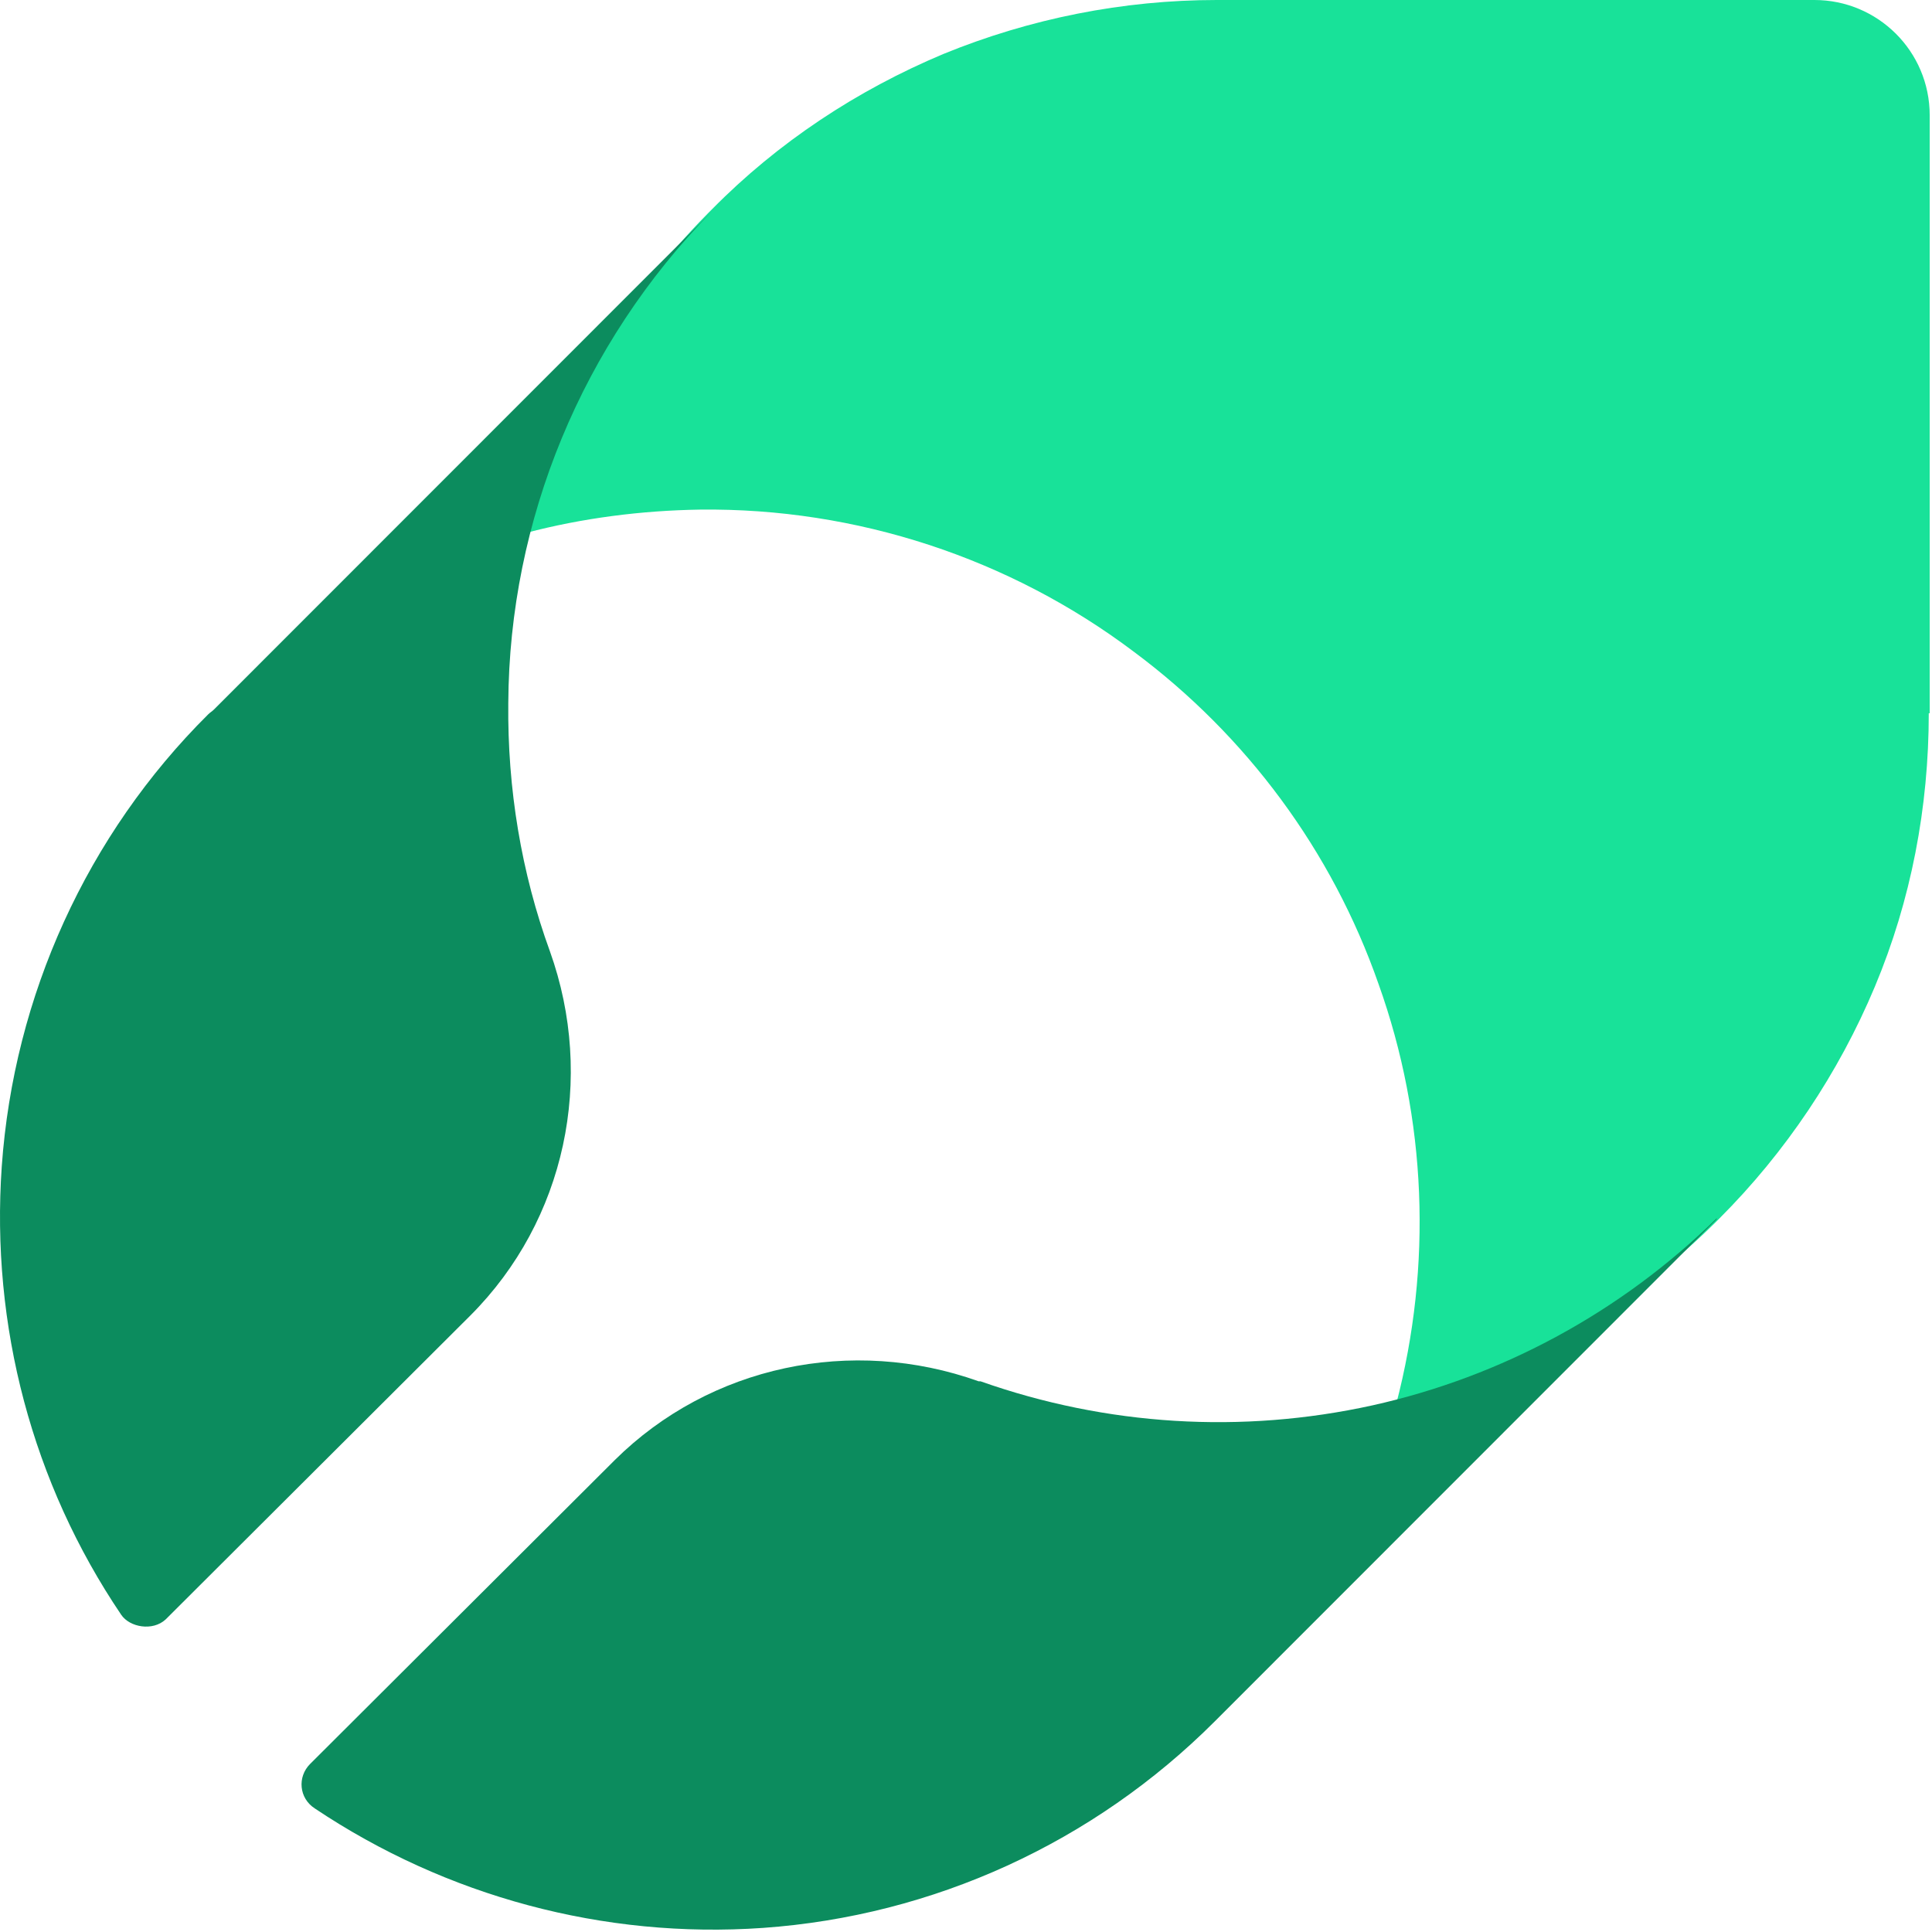
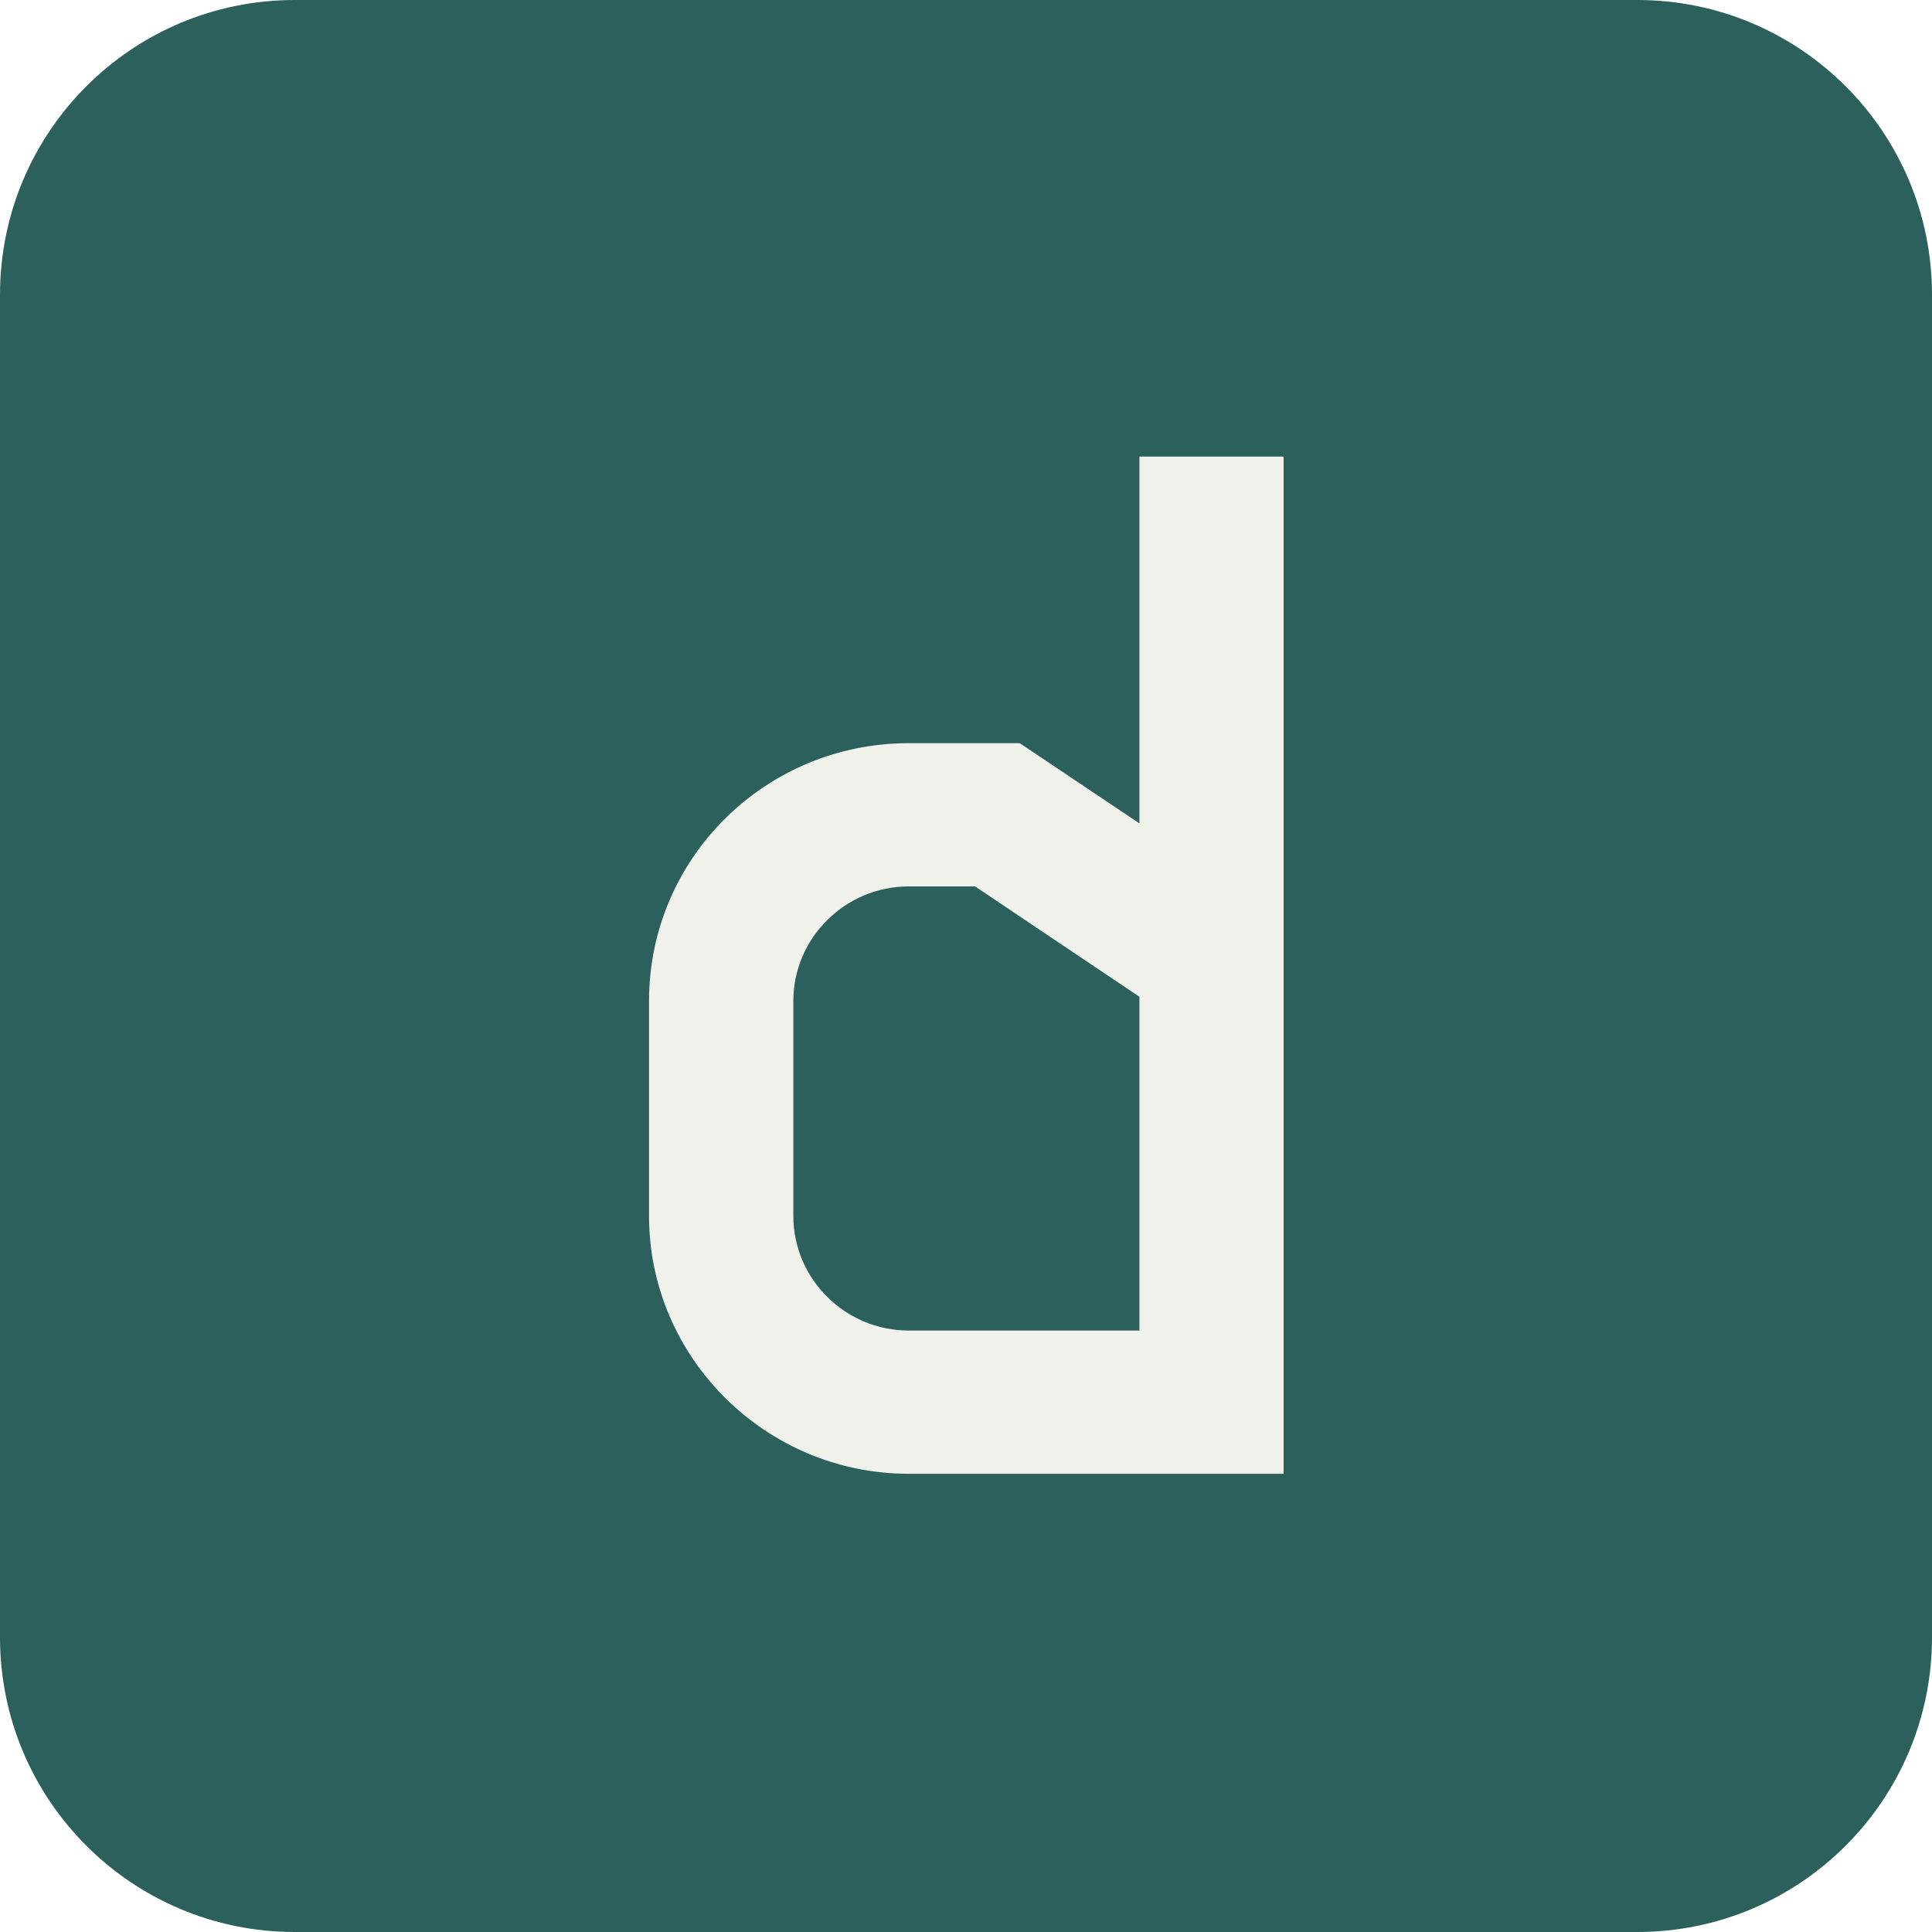
- <svg xmlns="http://www.w3.org/2000/svg" width="502" height="502" viewBox="0 0 502 502" fill="none">
-   <path d="M501.402 185.33V29.962C501.402 13.29 487.876 0 471.453 0H316.156C291.763 0 267.611 4.832 245.15 14.014C222.689 23.438 202.16 36.969 185.012 54.367L183.804 55.575C161.101 78.53 144.92 107.042 136.708 138.454C151.441 134.588 166.656 132.655 181.871 132.413C222.447 131.93 262.298 144.978 294.661 169.383C323.885 191.13 346.104 221.092 358.18 255.645C370.739 290.681 372.188 328.859 362.769 364.862C393.925 356.647 422.666 340.457 445.611 317.744L446.818 316.536C463.966 299.38 477.732 278.841 487.151 256.37C496.571 233.898 501.16 209.735 501.16 185.33H501.402Z" fill="#18E299" />
-   <path d="M132.071 182.706C132.312 135.044 151.32 89.307 184.764 55.125L55.557 184.391C55.076 184.873 54.594 185.113 54.113 185.595C22.593 216.888 3.586 258.774 0.458 303.066C-2.43 344.47 8.397 385.392 31.496 419.575C33.699 422.835 39.677 423.907 43.046 420.778L122.206 341.822C146.989 317.028 154.689 280.198 142.899 247.219C135.44 226.758 131.831 204.852 132.071 182.706Z" fill="#0C8C5E" />
-   <path d="M446.067 316.547C421.284 340.86 390.245 357.71 356.56 365.172C322.634 372.635 287.506 370.468 254.783 358.914C254.783 358.914 254.542 358.914 254.301 358.914C221.338 347.118 184.525 354.821 159.742 379.375L80.581 458.331C77.212 461.701 77.694 467.238 81.784 469.885C115.95 492.754 156.855 503.827 198.24 500.938C242.512 497.809 284.137 478.792 315.656 447.258L316.859 446.054L446.067 316.788V316.547Z" fill="#0C8C5E" />
+ <svg xmlns="http://www.w3.org/2000/svg" width="236" height="236" viewBox="0 0 236 236" role="img" aria-label="Dash.fi app icon">
+   <rect width="236" height="236" rx="36" fill="#2B605C" />
+   <g fill="#FAF8F1" opacity="0.95">
+     <path d="m79.281 148.527v-26.246c0-17.497 14.276-31.5 31.71-31.5h13.57l14.623 9.794v-44.802h17.613v124.254h-45.806c-17.447 0-31.71-14.182-31.71-31.5zm31.71 14.003h28.193v-40.771l-20.079-13.481h-8.1c-7.754 0-14.096 6.3-14.096 14.003v26.246c0 7.703 6.342 14.003 14.096 14.003z" />
+   </g>
</svg>
